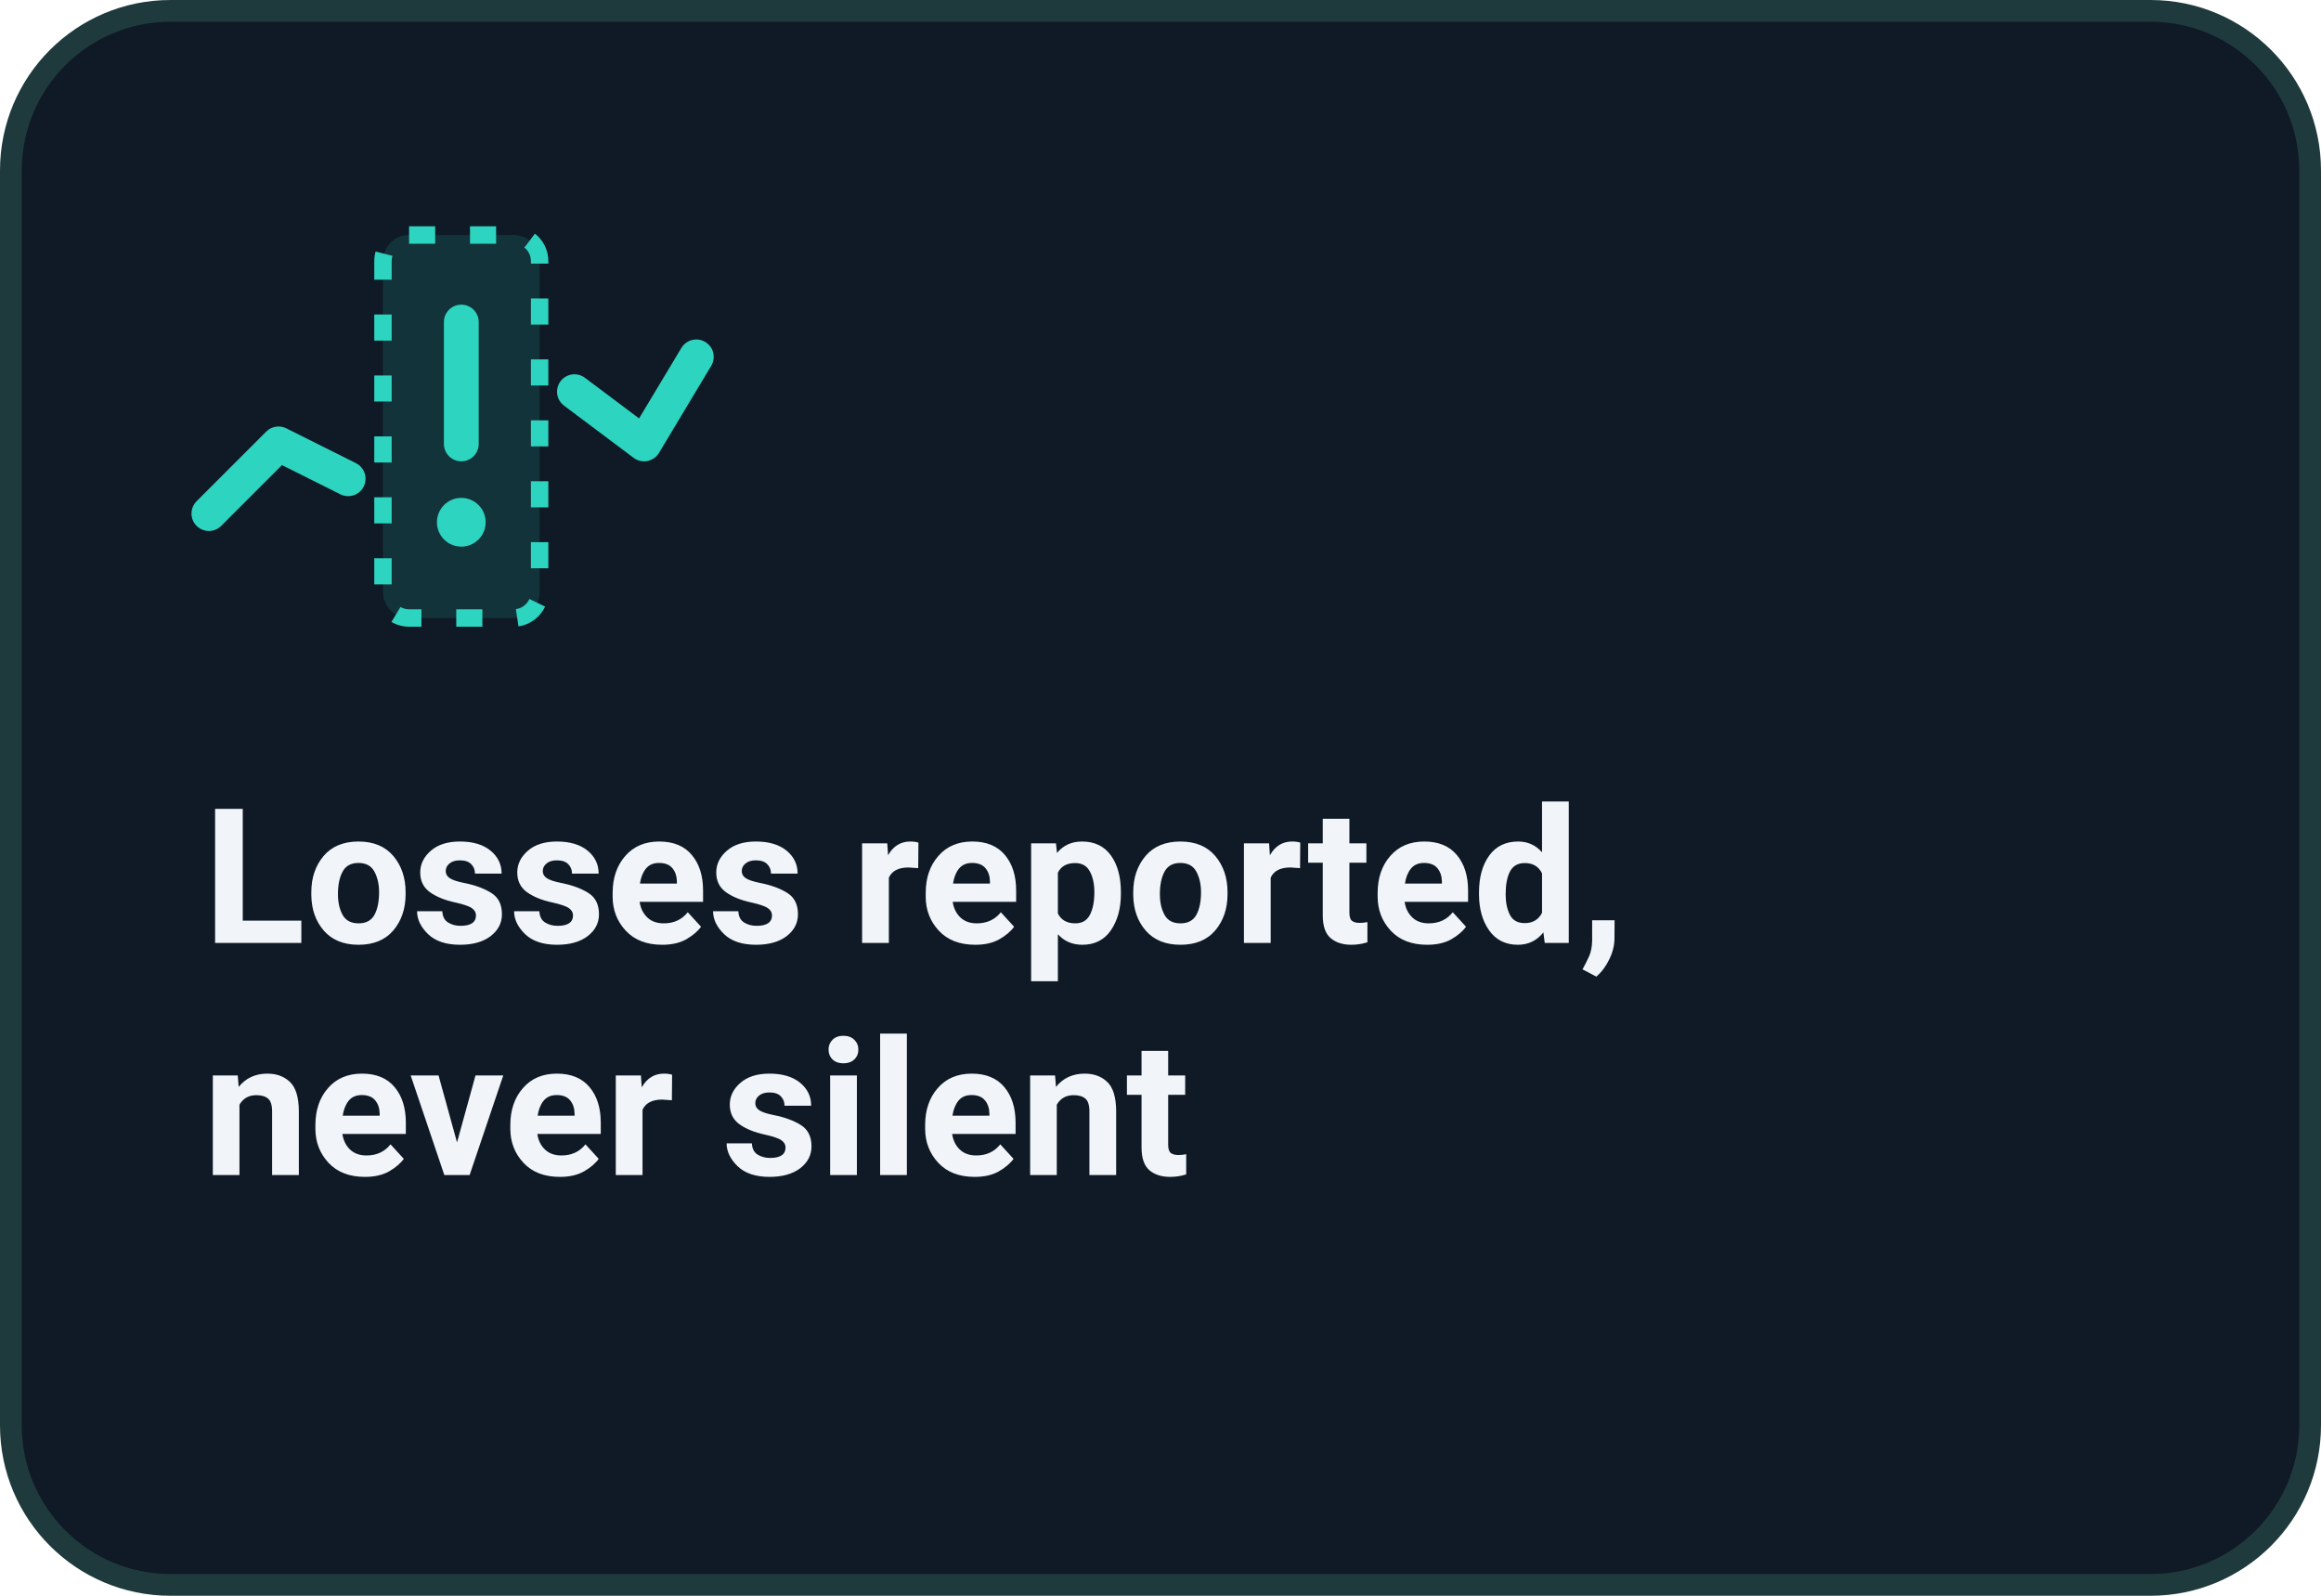
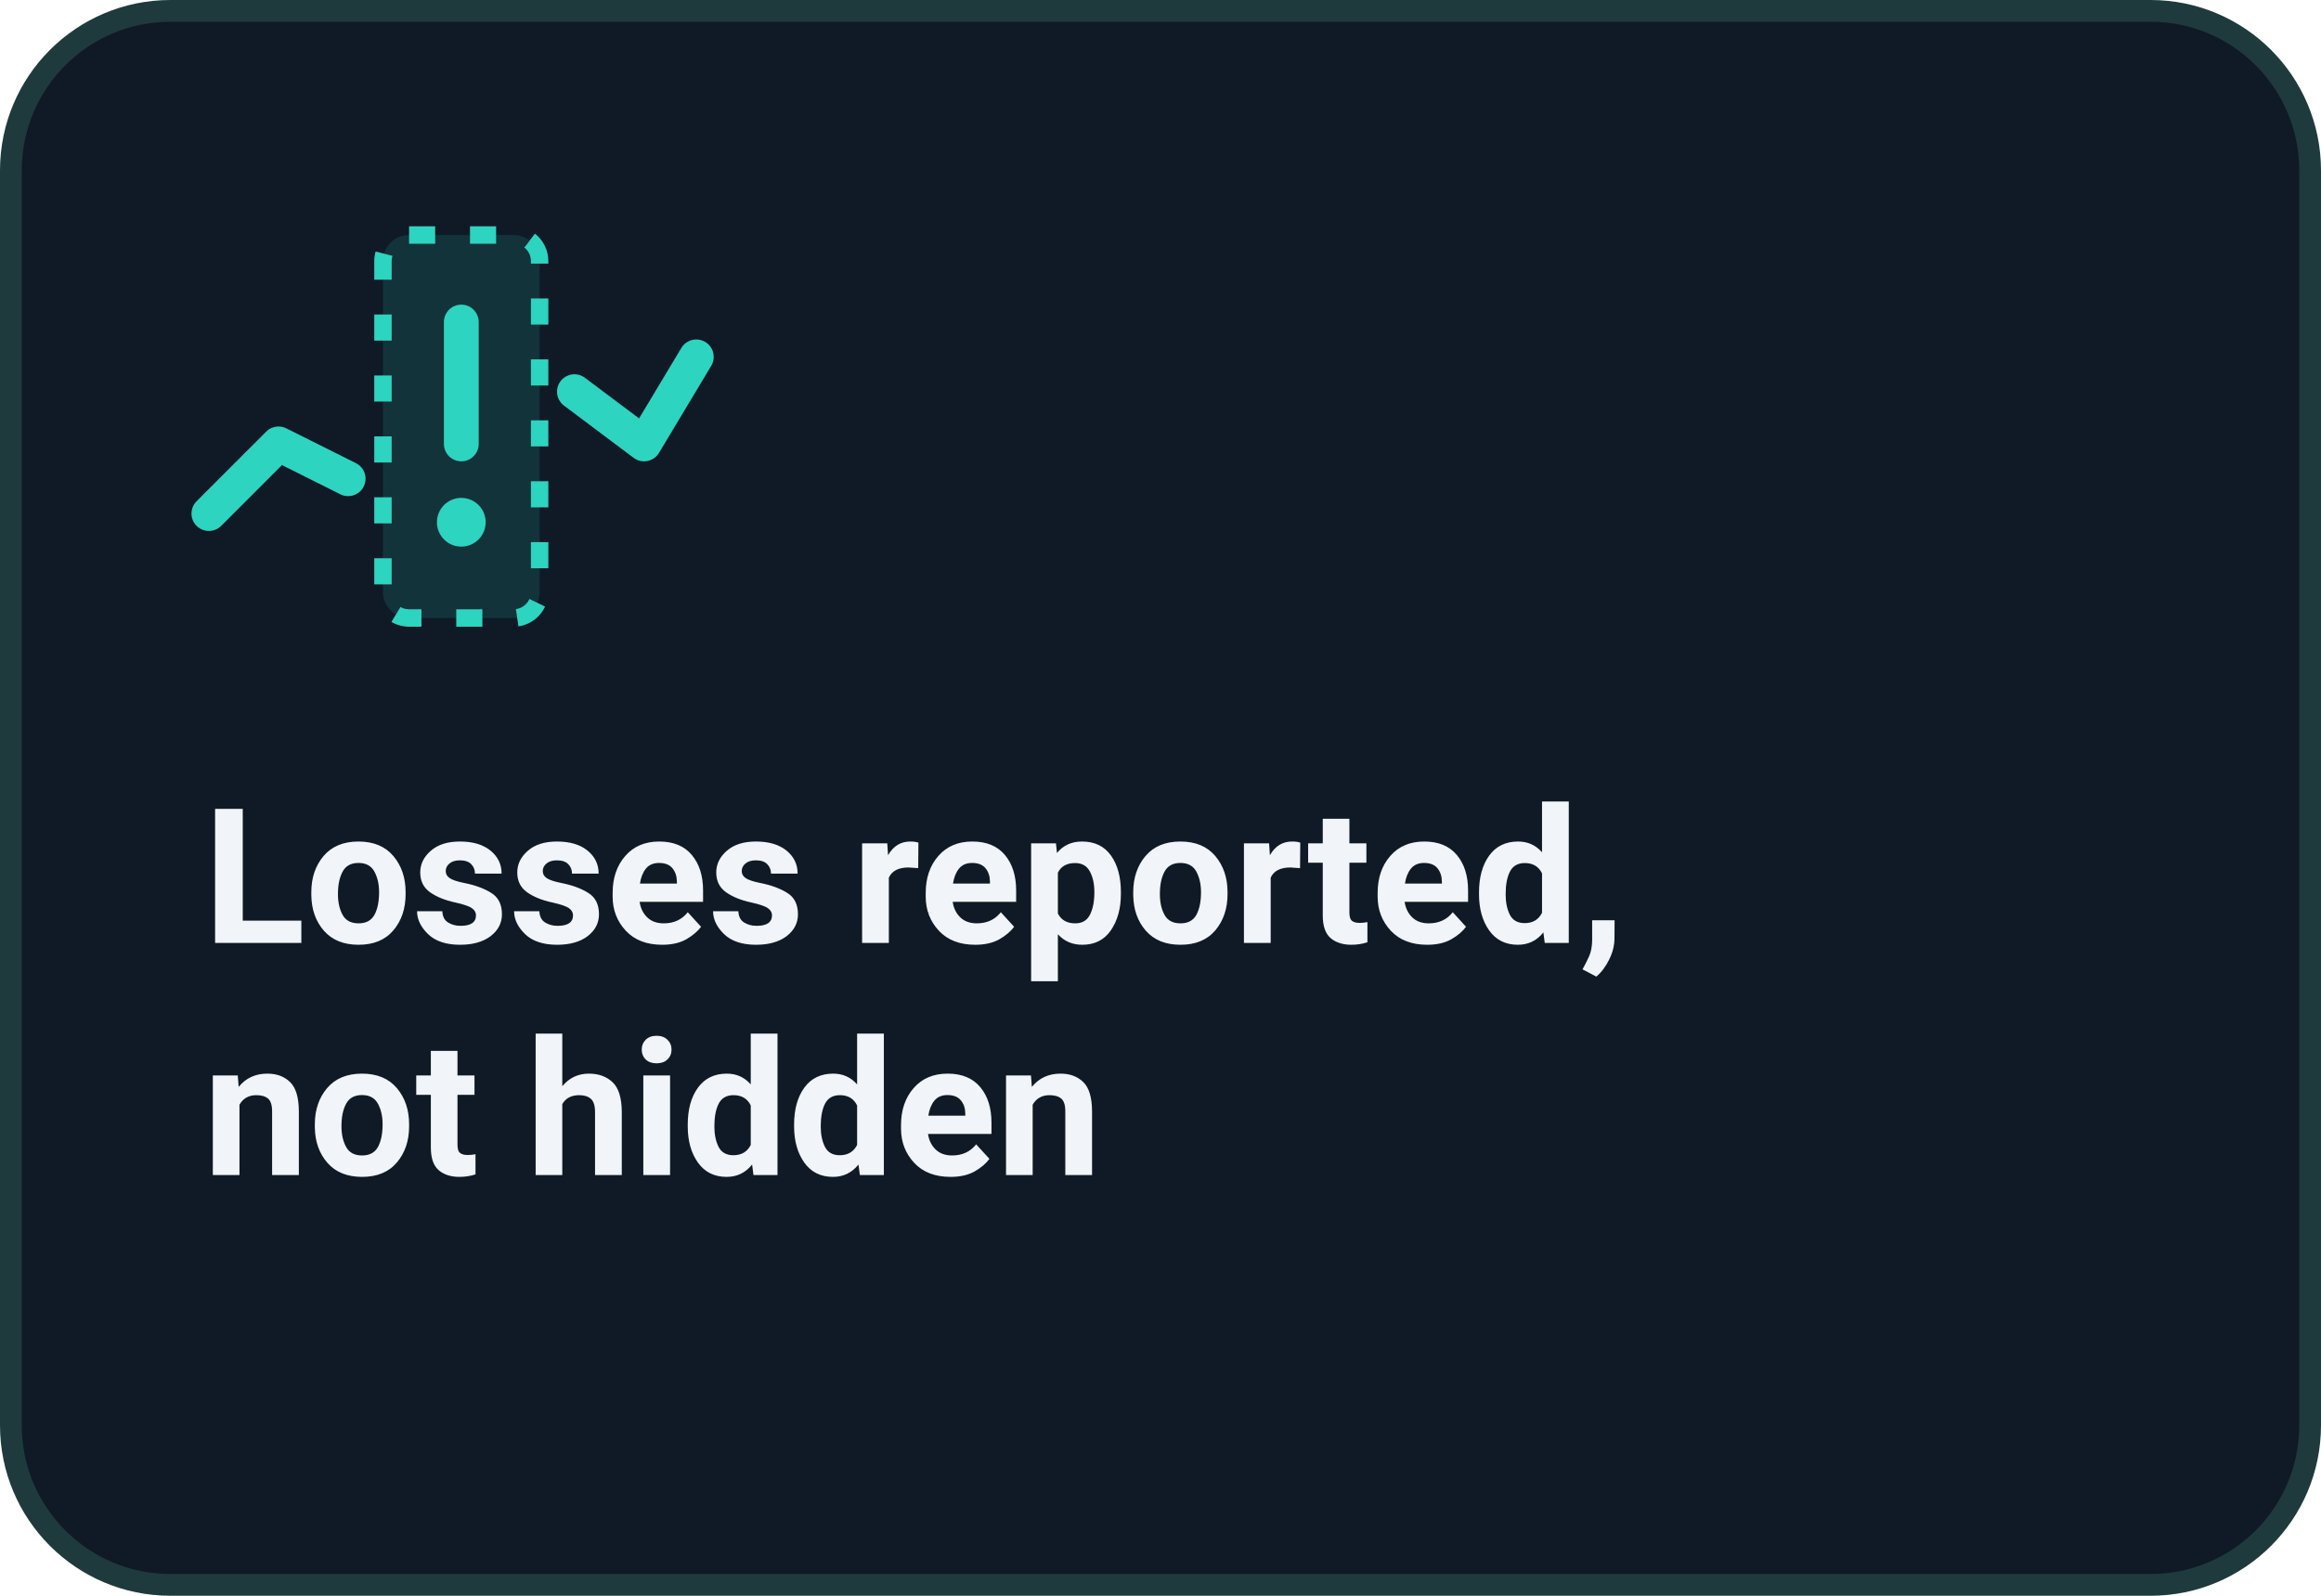
- <svg xmlns="http://www.w3.org/2000/svg" width="320" height="220" viewBox="0 0 320 220" role="img" aria-label="Losses reported, never silent">
+ <svg xmlns="http://www.w3.org/2000/svg" width="320" height="220" viewBox="0 0 320 220" role="img" aria-label="Losses reported, not hidden">
  <rect x="1.5" y="1.5" width="317" height="217" rx="22" fill="#0F1A26" stroke="#1F3A3C" stroke-width="3" />
  <g transform="translate(24 18) scale(1.2)">
    <rect x="24" y="12" width="18" height="44" rx="3" fill="#2DD4BF" fill-opacity="0.14" stroke="#2DD4BF" stroke-width="2" stroke-dasharray="3 4" />
    <g fill="none" stroke="#2DD4BF" stroke-width="4" stroke-linecap="round" stroke-linejoin="round">
      <path d="M4 44 L12 36 L20 40" />
      <path d="M46 30 L54 36 L60 26" />
      <path d="M33 22 V36" />
    </g>
    <circle cx="33" cy="45" r="2.8" fill="#2DD4BF" />
  </g>
  <g font-family="ui-sans-serif, system-ui, -apple-system, &quot;Segoe UI&quot;, Roboto, sans-serif" font-size="26" font-weight="600" fill="#F1F5F9">
    <text x="28" y="130">Losses reported,</text>
-     <text x="28" y="162">never silent</text>
+     <text x="28" y="162">not hidden</text>
  </g>
</svg>
